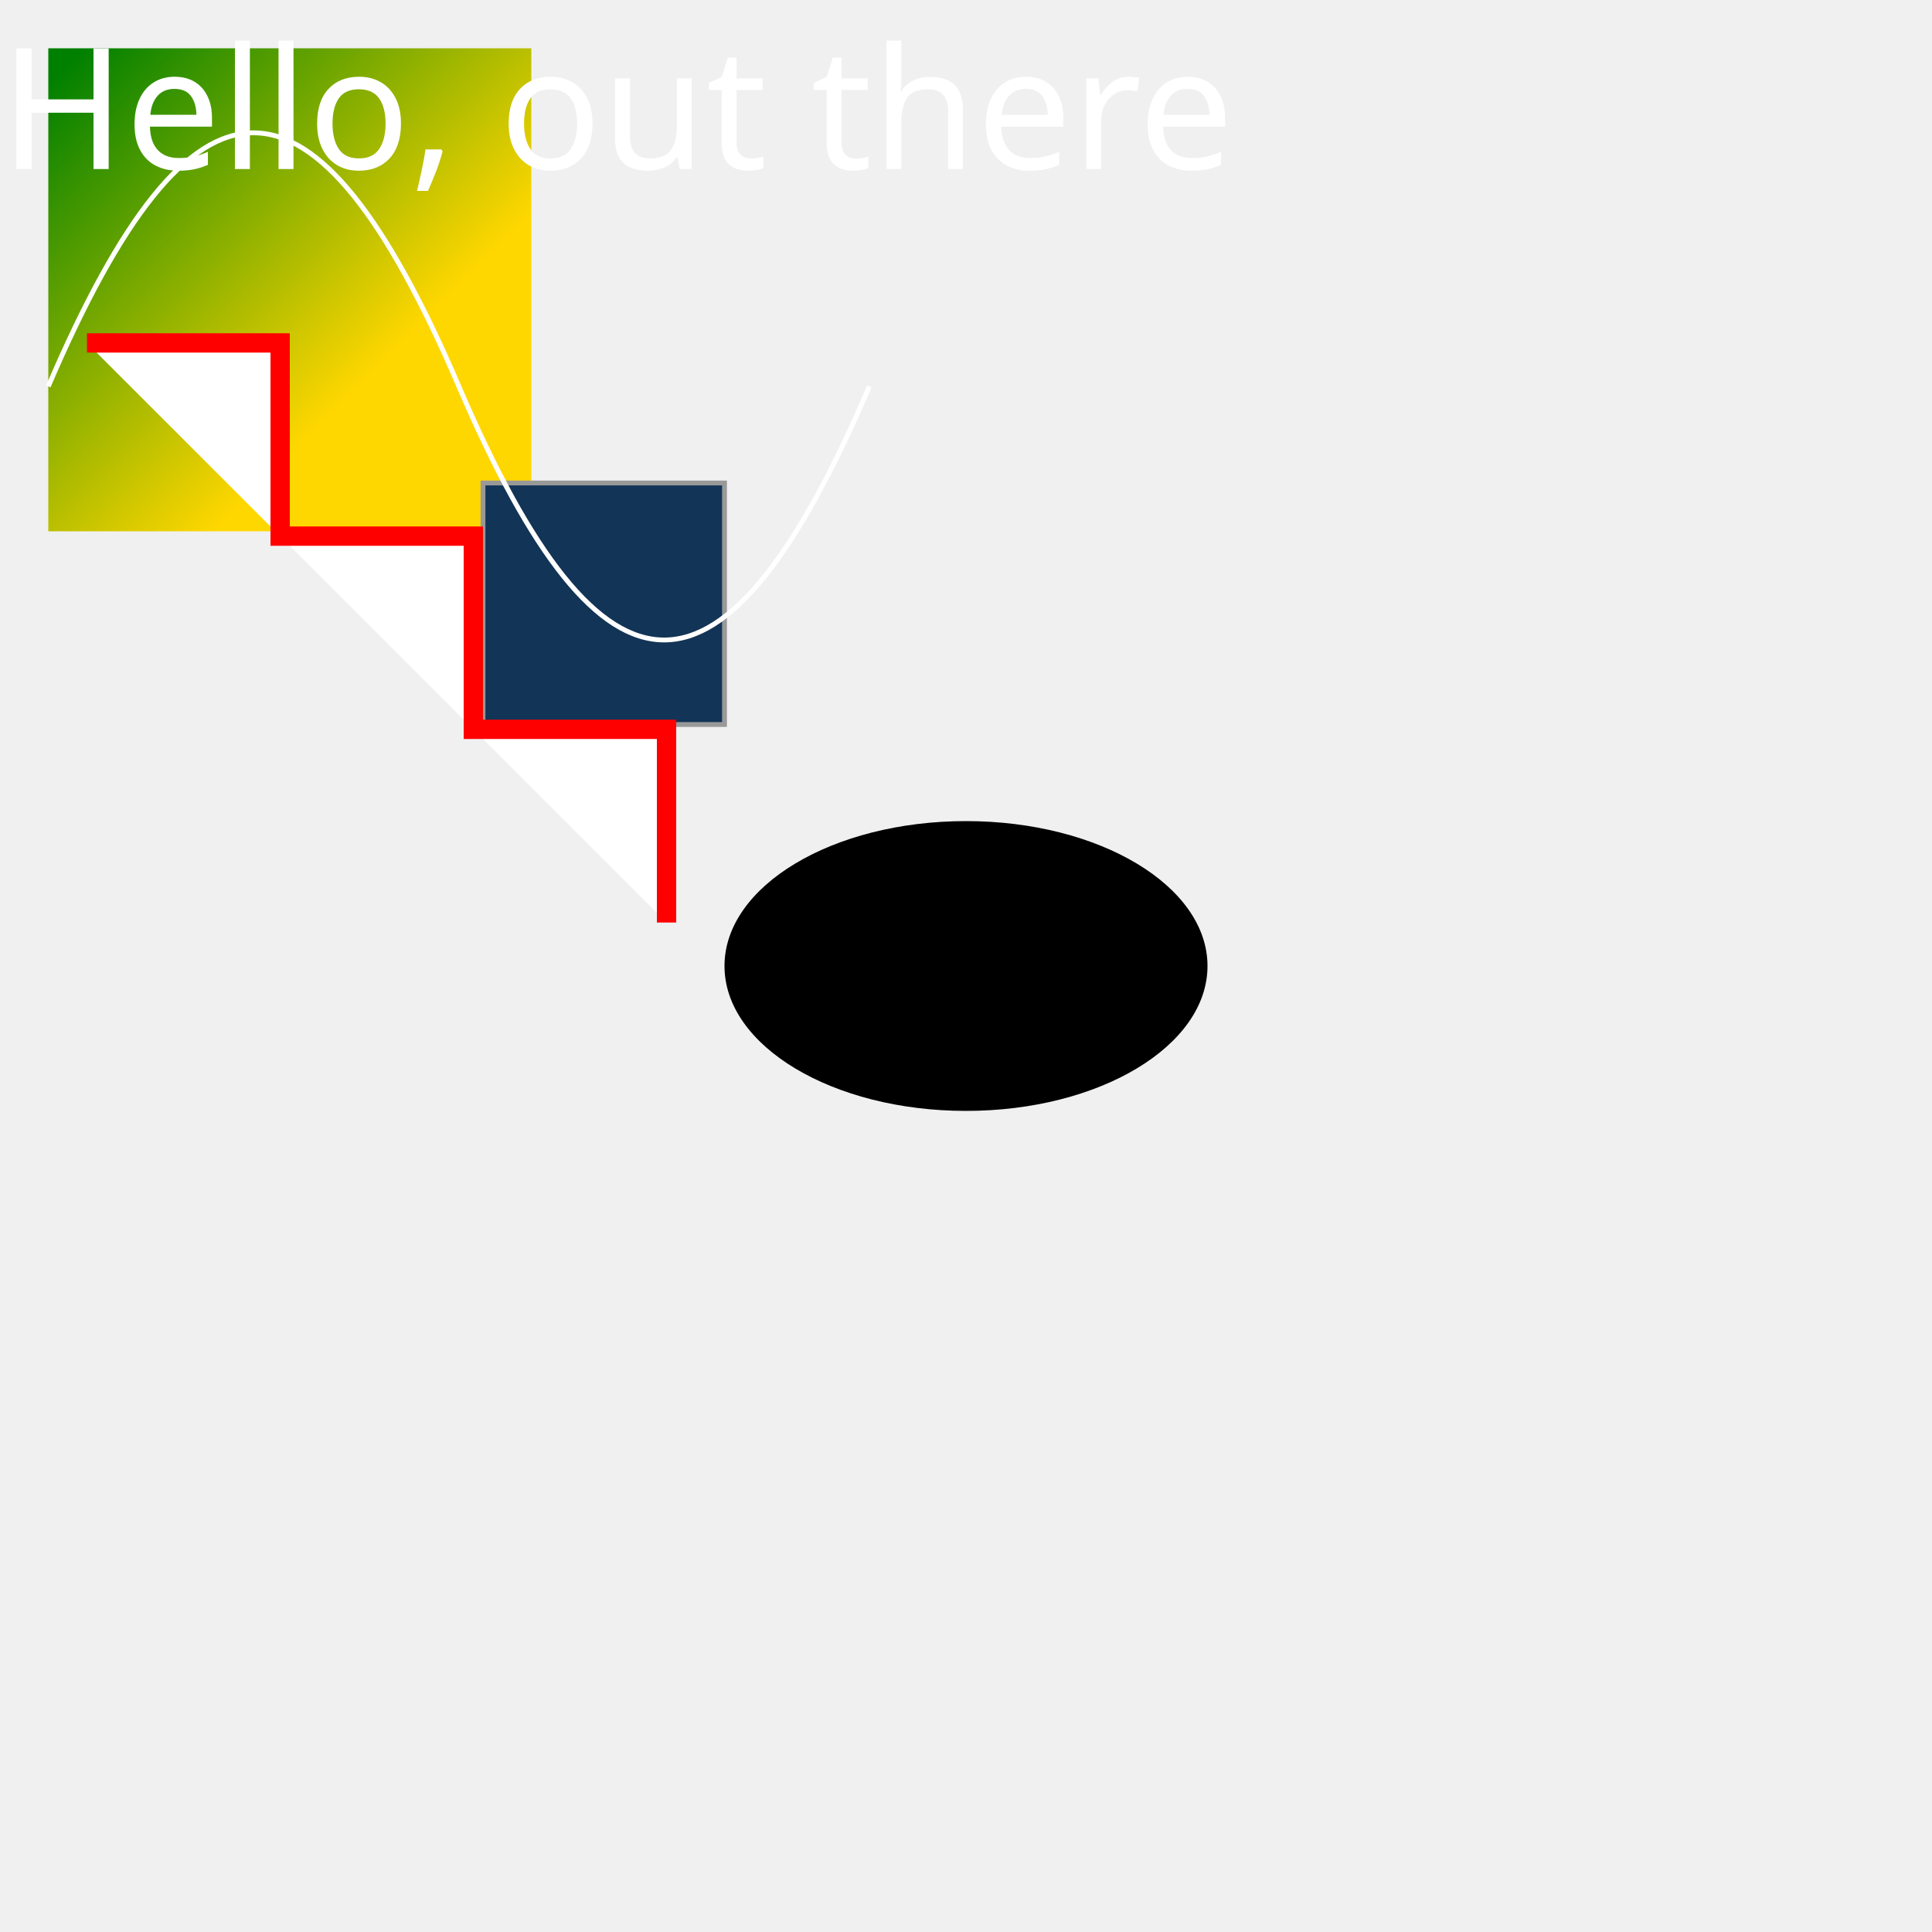
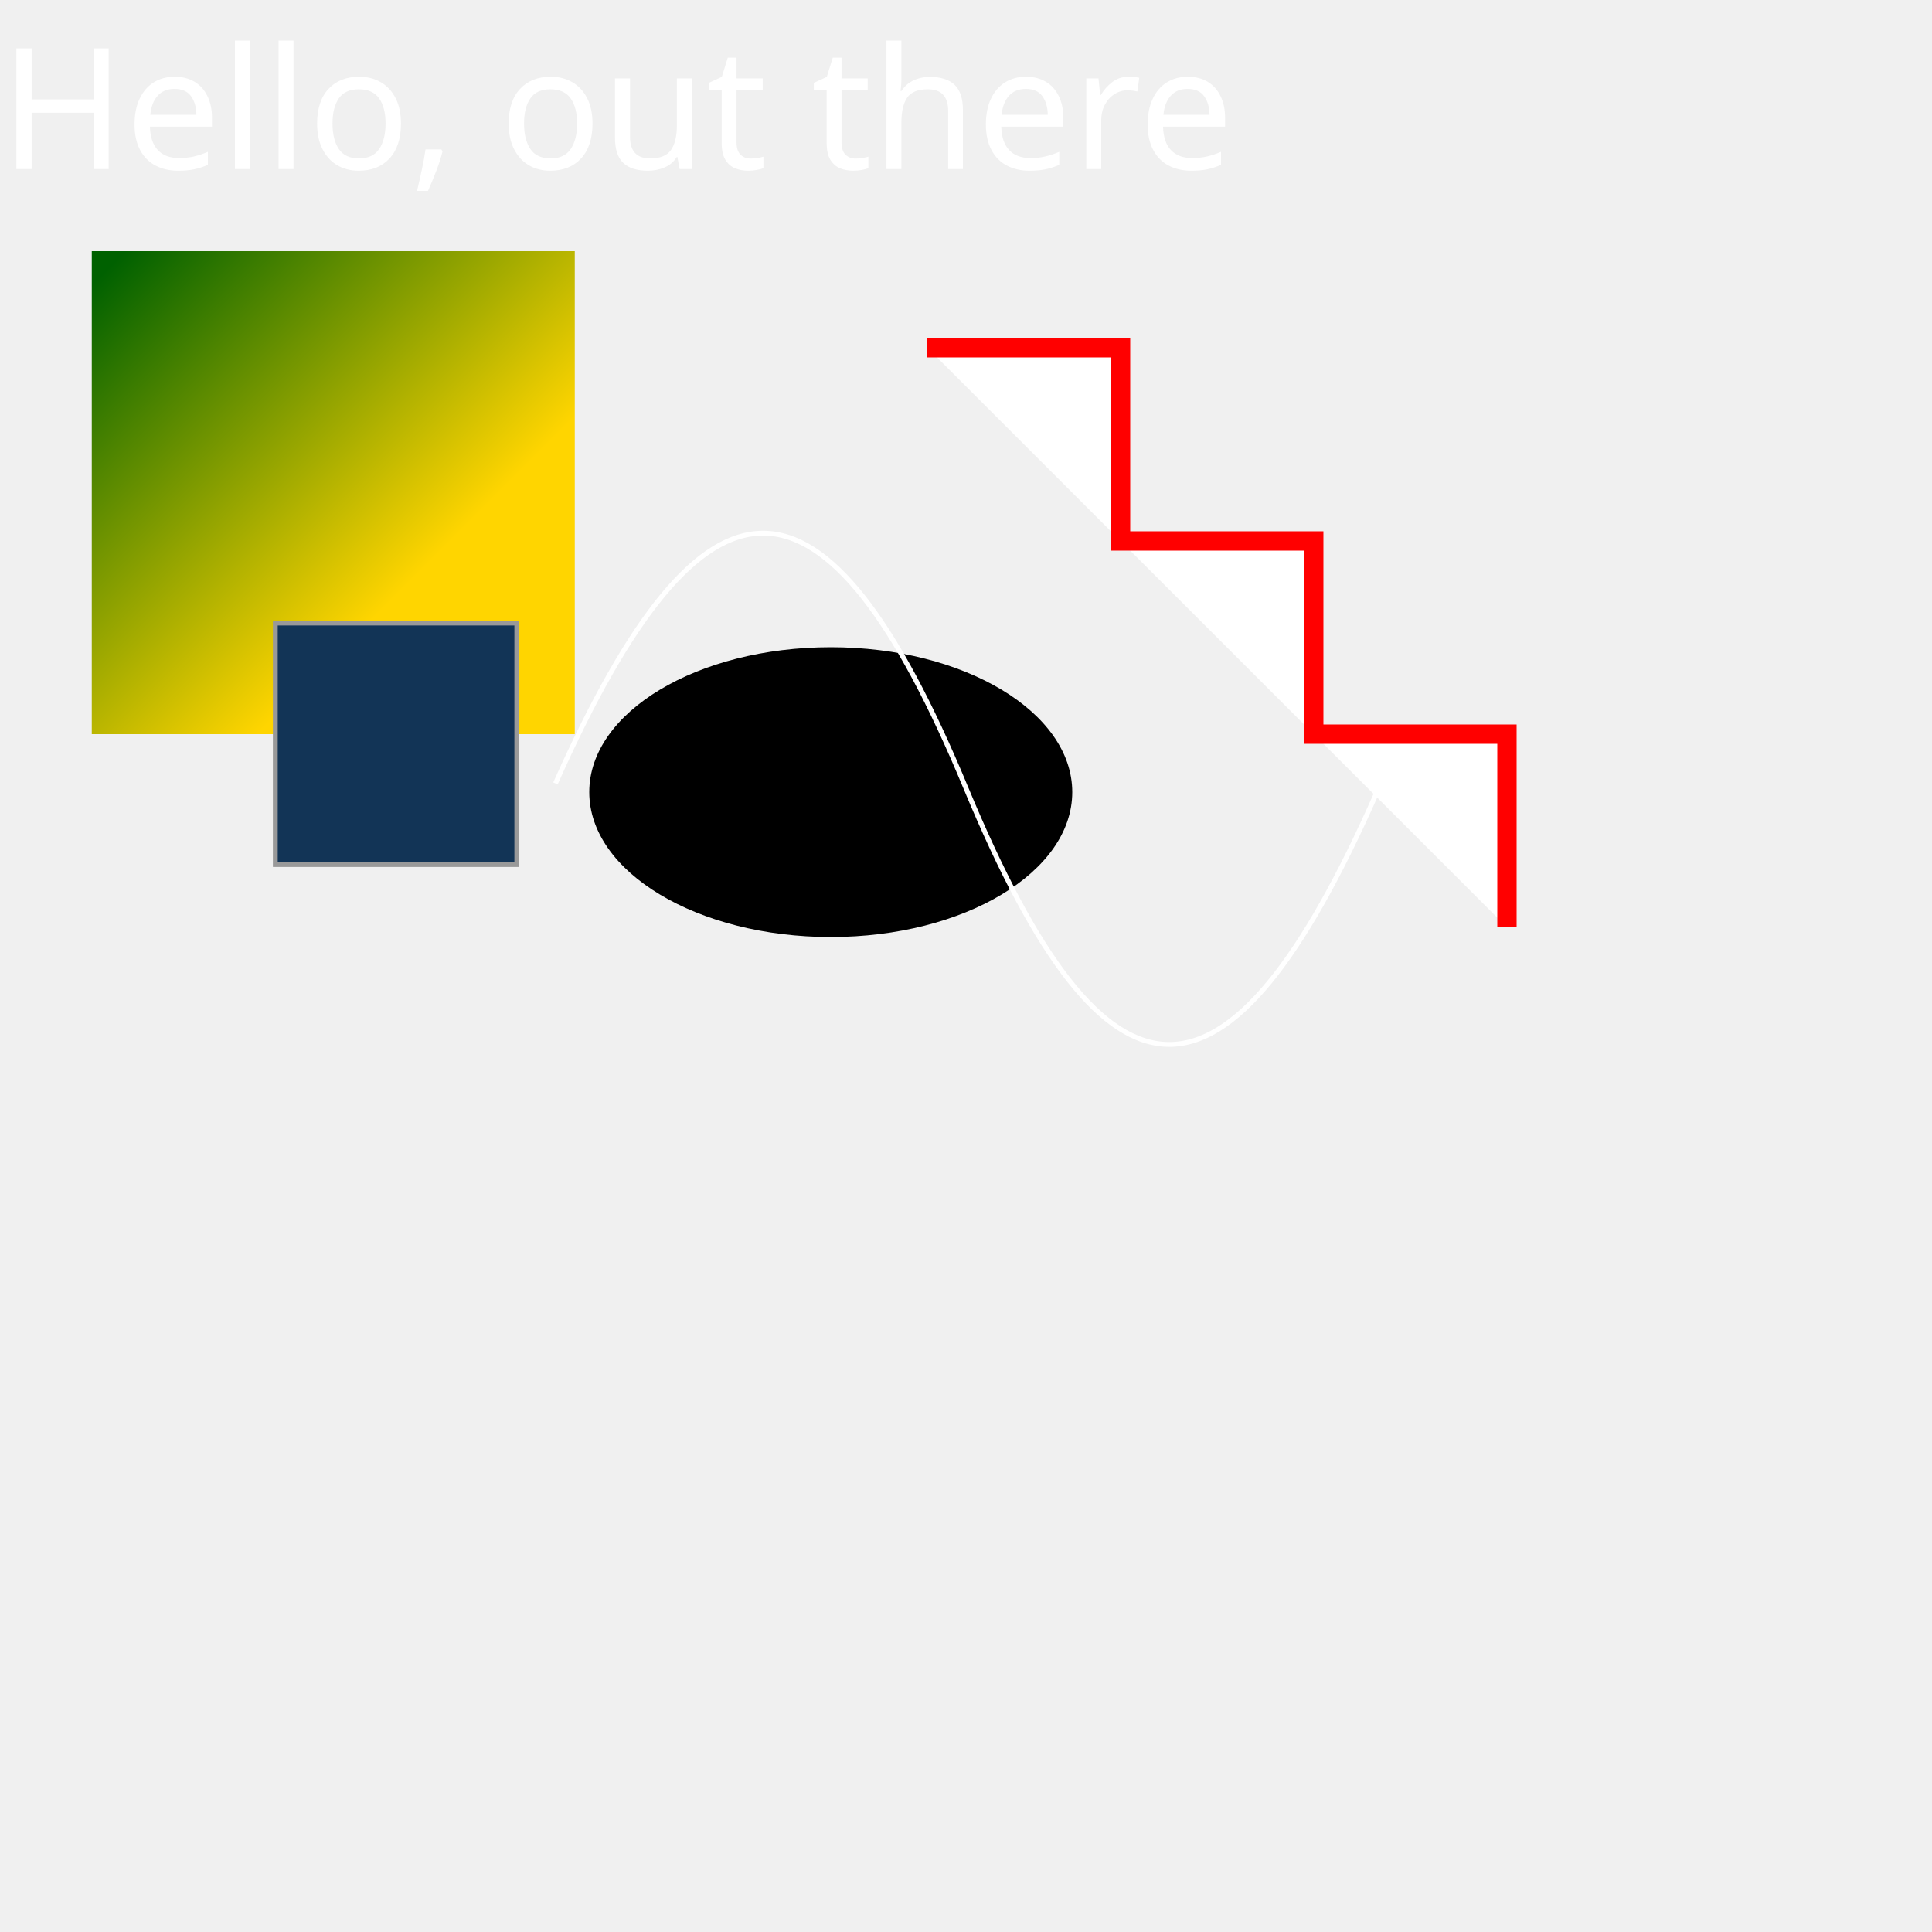
- <svg xmlns="http://www.w3.org/2000/svg" width="400" height="400" version="1.1">
+ <svg xmlns="http://www.w3.org/2000/svg" height="400" version="1.1" width="400">
  <defs>
-     <linearGradient id="Linear" gradientTransform="rotate(45)">
-       <stop offset="5%" stop-color="green" />
-       <stop offset="95%" stop-color="gold" />
+     <linearGradient gradientTransform="rotate(45)" id="Linear">
+       <stop offset="5%" stop-color="hsla(120, 100%, 19%, 1)" />
+       <stop offset="95%" stop-color="hsla(50, 100%, 50%, 1)" />
    </linearGradient>
    <radialGradient id="Radial">
-       <stop offset="5%" stop-color="green" />
-       <stop offset="95%" stop-color="blue" />
+       <stop offset="5%" stop-color="hsla(120, 100%, 19%, 1)" />
+       <stop offset="95%" stop-color="hsla(240, 100%, 50%, 1)" />
    </radialGradient>
  </defs>
-   <rect fill="url(#Linear)" x="10" y="10" width="100" height="100" />
-   <rect height="50" style="fill:#123456;stroke:#999999" width="50" x="100" y="100" />
-   <ellipse cx="200" cy="200" rx="50" ry="30" style="" />
-   <polyline points="18 71,58 71,58 111,98 111,98 151,138 151,138 191" style="fill:white;stroke:red;stroke-width:4" />
-   <path d="M 10 80 C 40 10,65 10,95 80 S 150 150,180 80" style="fill:none;stroke:white" />
-   <text x="0" y="35" font-family="Verdana" font-size="35" fill="white">
+   <rect fill="url(#Linear)" height="100" width="100" x="19" y="52" />
+   <rect height="50" width="50" x="57" y="129" fill="#123456" stroke="#999" />
+   <ellipse cx="172" cy="164" rx="50" ry="30" />
+   <polyline points="192 72 232 72 232 112 272 112 272 152 312 152 312 192" fill="#fff" stroke="red" stroke-width="4" />
+   <path d="M115 162.2c30.8-69.1 55.8-69.4 85 1s54.2 70.7 85 1" fill="none" stroke="#fff" />
+   <text fill="#fff" font-family="Verdana" font-size="35" x="0" y="35">
    Hello, out there
  </text>
</svg>
